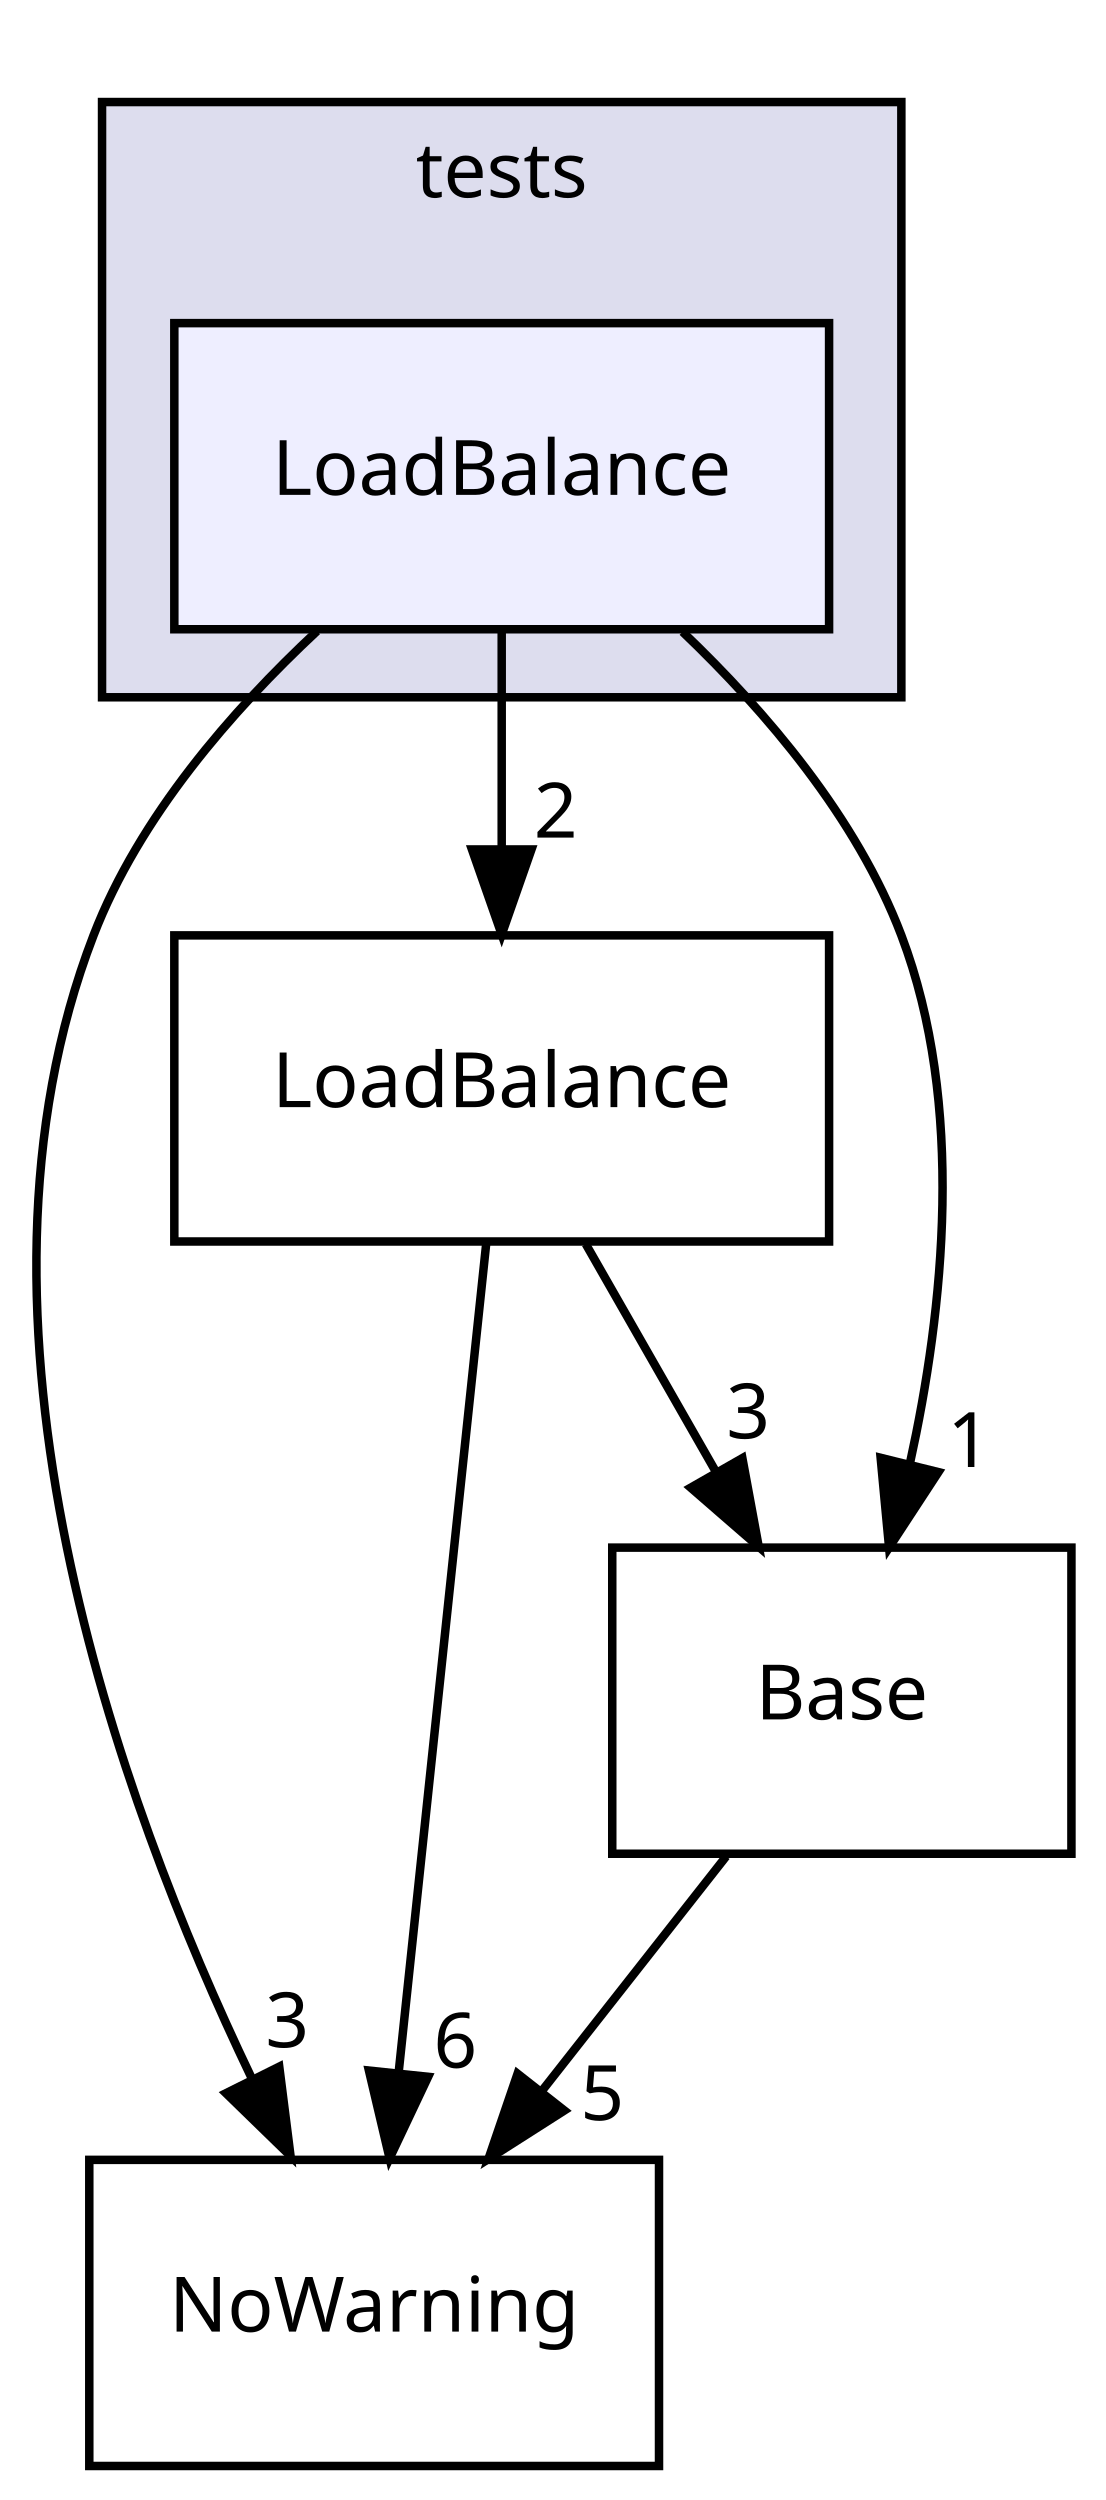
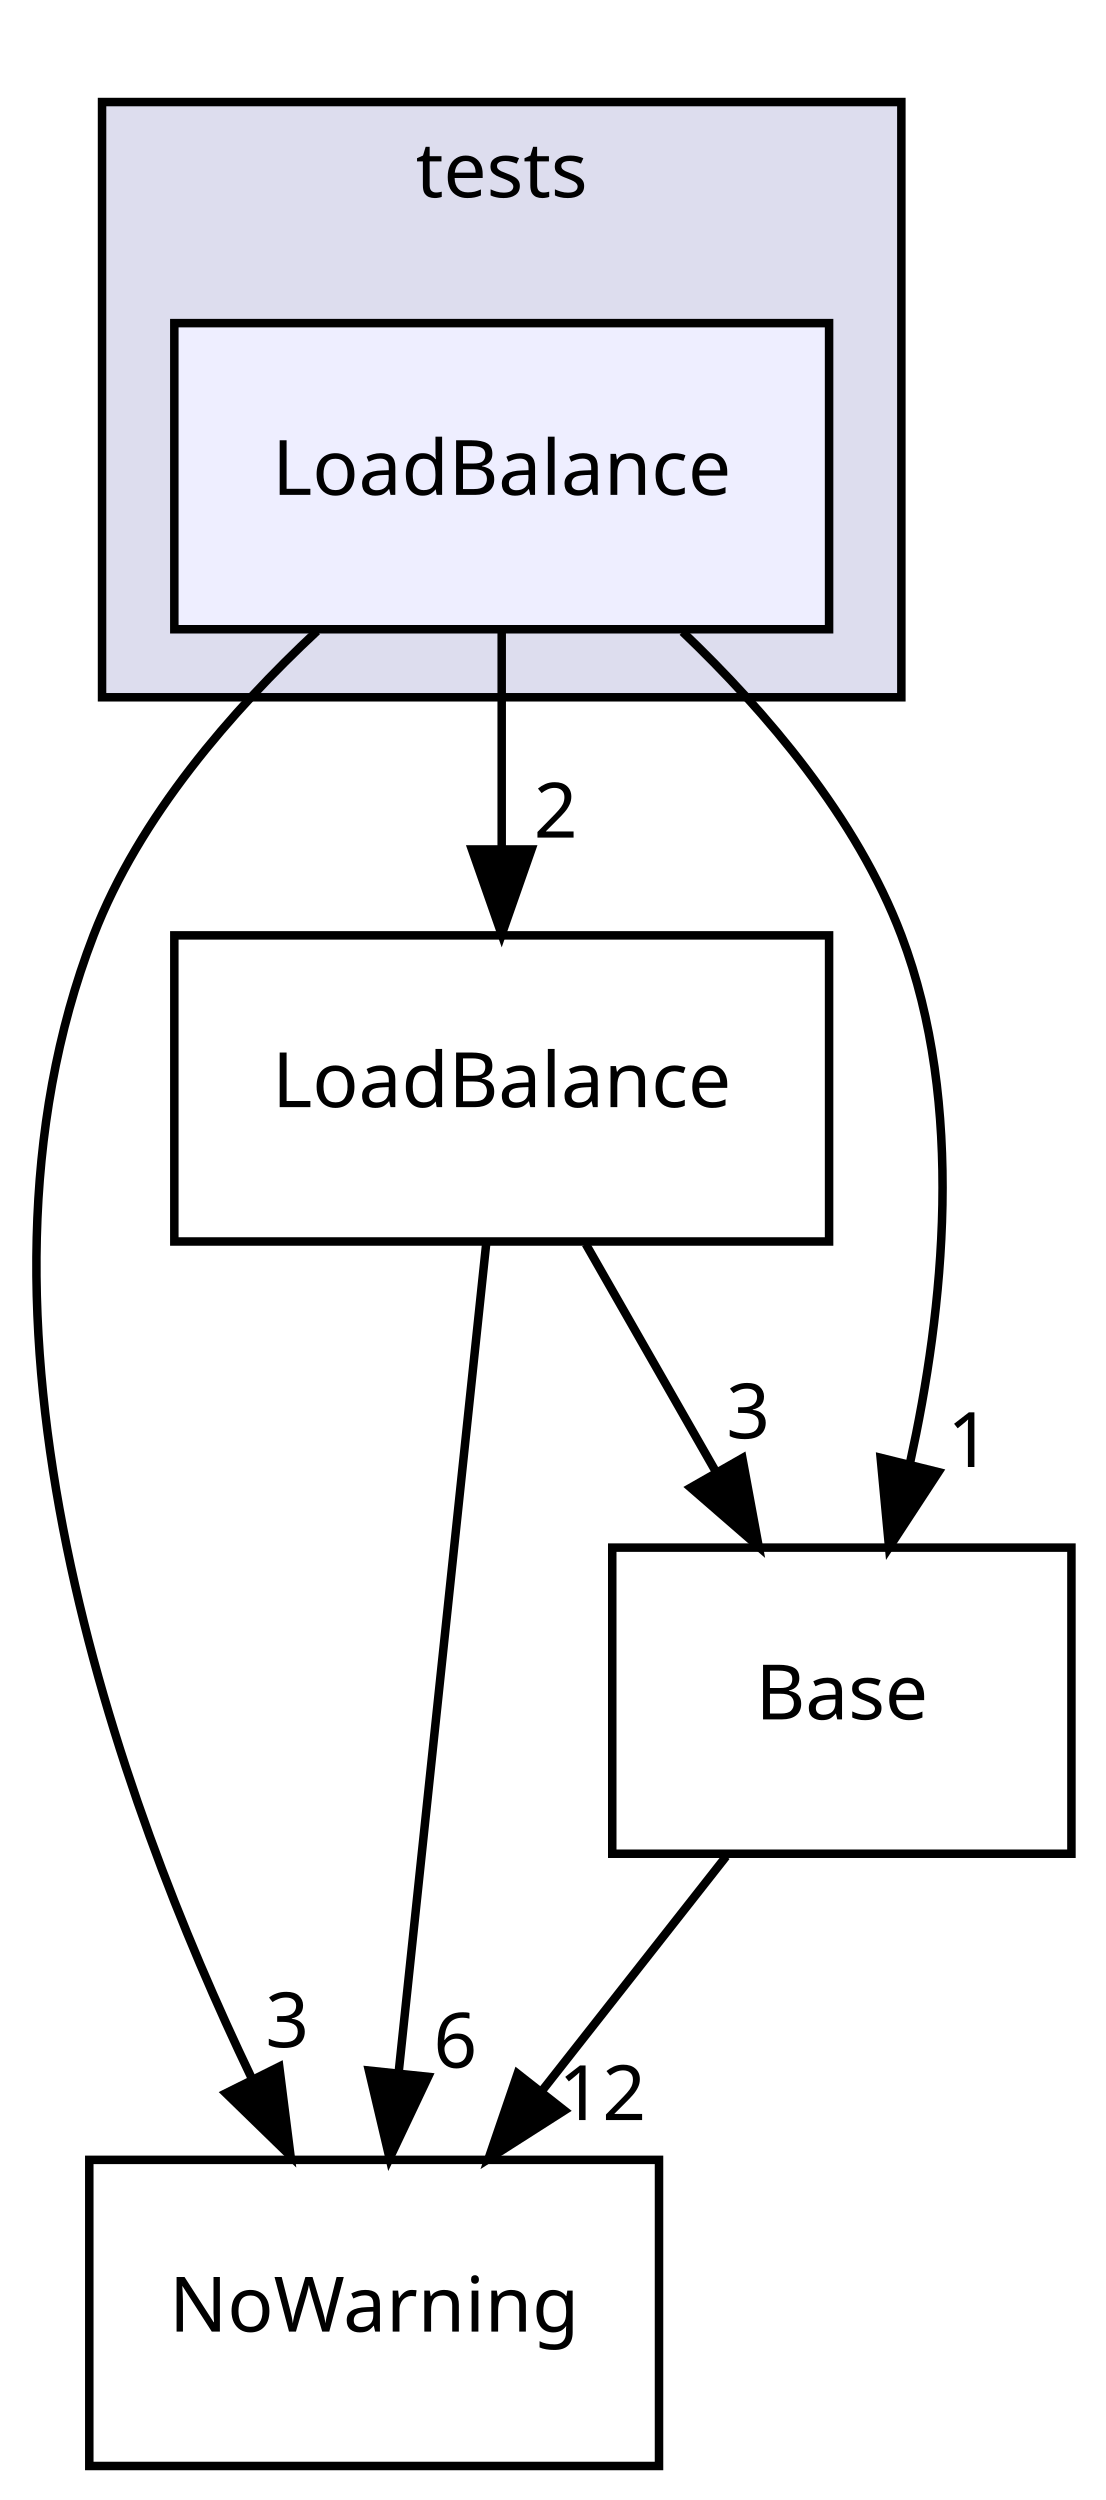
<svg xmlns="http://www.w3.org/2000/svg" xmlns:xlink="http://www.w3.org/1999/xlink" width="130pt" height="294pt" viewBox="0.00 0.00 130.00 294.00">
  <g id="graph0" class="graph" transform="scale(1 1) rotate(0) translate(4 290)">
    <g id="clust1" class="cluster">
      <g id="a_clust1">
        <a xlink:href="dir_e95e2e38e51776ad287a40ec1ceb7b78.html" target="_top" xlink:title="tests">
          <polygon fill="#ddddee" stroke="black" points="8,-208 8,-278 102,-278 102,-208 8,-208" />
          <text text-anchor="middle" x="55" y="-266.8" font-family="sans-serif" font-size="9.00">tests</text>
        </a>
      </g>
    </g>
    <g id="node1" class="node">
      <g id="a_node1">
        <a xlink:href="dir_5b6cbe8a8c473fe0e7dbcefb7becc432.html" target="_top" xlink:title="LoadBalance">
          <polygon fill="#eeeeff" stroke="black" points="93.5,-252 16.5,-252 16.5,-216 93.5,-216 93.5,-252" />
          <text text-anchor="middle" x="55" y="-231.8" font-family="sans-serif" font-size="9.00">LoadBalance</text>
        </a>
      </g>
    </g>
    <g id="node2" class="node">
      <g id="a_node2">
        <a xlink:href="dir_7e34f0efff2ff25c5f7cf9ee4af7a0ce.html" target="_top" xlink:title="NoWarning">
          <polygon fill="none" stroke="black" points="73.5,-36 6.5,-36 6.5,-0 73.5,-0 73.5,-36" />
          <text text-anchor="middle" x="40" y="-15.8" font-family="sans-serif" font-size="9.00">NoWarning</text>
        </a>
      </g>
    </g>
    <g id="edge1" class="edge">
      <path fill="none" stroke="black" d="M33.29,-215.787C23.241,-206.414 12.359,-193.9 7,-180 -10.487,-134.642 9.919,-78.347 25.525,-45.763" />
      <polygon fill="black" stroke="black" points="28.839,-46.961 30.168,-36.45 22.574,-43.838 28.839,-46.961" />
      <g id="a_edge1-headlabel">
        <a xlink:href="dir_000043_000034.html" target="_top" xlink:title="3">
          <text text-anchor="middle" x="29.776" y="-49.245" font-family="sans-serif" font-size="9.00">3</text>
        </a>
      </g>
    </g>
    <g id="node3" class="node">
      <g id="a_node3">
        <a xlink:href="dir_95fc3c41be4c0cbce8d98b405b0f786e.html" target="_top" xlink:title="LoadBalance">
          <polygon fill="none" stroke="black" points="93.5,-180 16.5,-180 16.5,-144 93.5,-144 93.5,-180" />
          <text text-anchor="middle" x="55" y="-159.8" font-family="sans-serif" font-size="9.00">LoadBalance</text>
        </a>
      </g>
    </g>
    <g id="edge2" class="edge">
      <path fill="none" stroke="black" d="M55,-215.697C55,-207.983 55,-198.712 55,-190.112" />
      <polygon fill="black" stroke="black" points="58.5,-190.104 55,-180.104 51.5,-190.104 58.5,-190.104" />
      <g id="a_edge2-headlabel">
        <a xlink:href="dir_000043_000031.html" target="_top" xlink:title="2">
          <text text-anchor="middle" x="61.339" y="-191.499" font-family="sans-serif" font-size="9.00">2</text>
        </a>
      </g>
    </g>
    <g id="node4" class="node">
      <g id="a_node4">
        <a xlink:href="dir_4814b1a558d470c33d85e65dbde02eaa.html" target="_top" xlink:title="Base">
          <polygon fill="none" stroke="black" points="122,-108 68,-108 68,-72 122,-72 122,-108" />
          <text text-anchor="middle" x="95" y="-87.8" font-family="sans-serif" font-size="9.00">Base</text>
        </a>
      </g>
    </g>
    <g id="edge3" class="edge">
      <path fill="none" stroke="black" d="M76.267,-215.701C86.109,-206.305 96.763,-193.798 102,-180 109.54,-160.134 106.996,-136.022 103.007,-117.908" />
      <polygon fill="black" stroke="black" points="106.358,-116.879 100.557,-108.014 99.564,-118.562 106.358,-116.879" />
      <g id="a_edge3-headlabel">
        <a xlink:href="dir_000043_000002.html" target="_top" xlink:title="1">
          <text text-anchor="middle" x="109.978" y="-117.486" font-family="sans-serif" font-size="9.00">1</text>
        </a>
      </g>
    </g>
    <g id="edge4" class="edge">
      <path fill="none" stroke="black" d="M53.191,-143.871C50.634,-119.67 45.938,-75.211 42.894,-46.393" />
      <polygon fill="black" stroke="black" points="46.347,-45.766 41.816,-36.189 39.386,-46.502 46.347,-45.766" />
      <g id="a_edge4-headlabel">
        <a xlink:href="dir_000031_000034.html" target="_top" xlink:title="6">
          <text text-anchor="middle" x="49.548" y="-46.843" font-family="sans-serif" font-size="9.00">6</text>
        </a>
      </g>
    </g>
    <g id="edge5" class="edge">
      <path fill="none" stroke="black" d="M64.888,-143.697C69.489,-135.644 75.06,-125.894 80.153,-116.982" />
      <polygon fill="black" stroke="black" points="83.303,-118.523 85.226,-108.104 77.226,-115.05 83.303,-118.523" />
      <g id="a_edge5-headlabel">
        <a xlink:href="dir_000031_000002.html" target="_top" xlink:title="3">
          <text text-anchor="middle" x="83.985" y="-120.853" font-family="sans-serif" font-size="9.00">3</text>
        </a>
      </g>
    </g>
    <g id="edge6" class="edge">
      <path fill="none" stroke="black" d="M81.404,-71.697C74.877,-63.389 66.932,-53.277 59.753,-44.141" />
      <polygon fill="black" stroke="black" points="62.37,-41.805 53.439,-36.104 56.865,-46.13 62.37,-41.805" />
      <g id="a_edge6-headlabel">
-         <a xlink:href="dir_000002_000034.html" target="_top" xlink:title="5">
-           <text text-anchor="middle" x="66.823" y="-40.678" font-family="sans-serif" font-size="9.00">5</text>
+         <a xlink:href="dir_000002_000034.html" target="_top" xlink:title="12">
+           <text text-anchor="middle" x="66.823" y="-40.678" font-family="sans-serif" font-size="9.00">12</text>
        </a>
      </g>
    </g>
  </g>
</svg>
